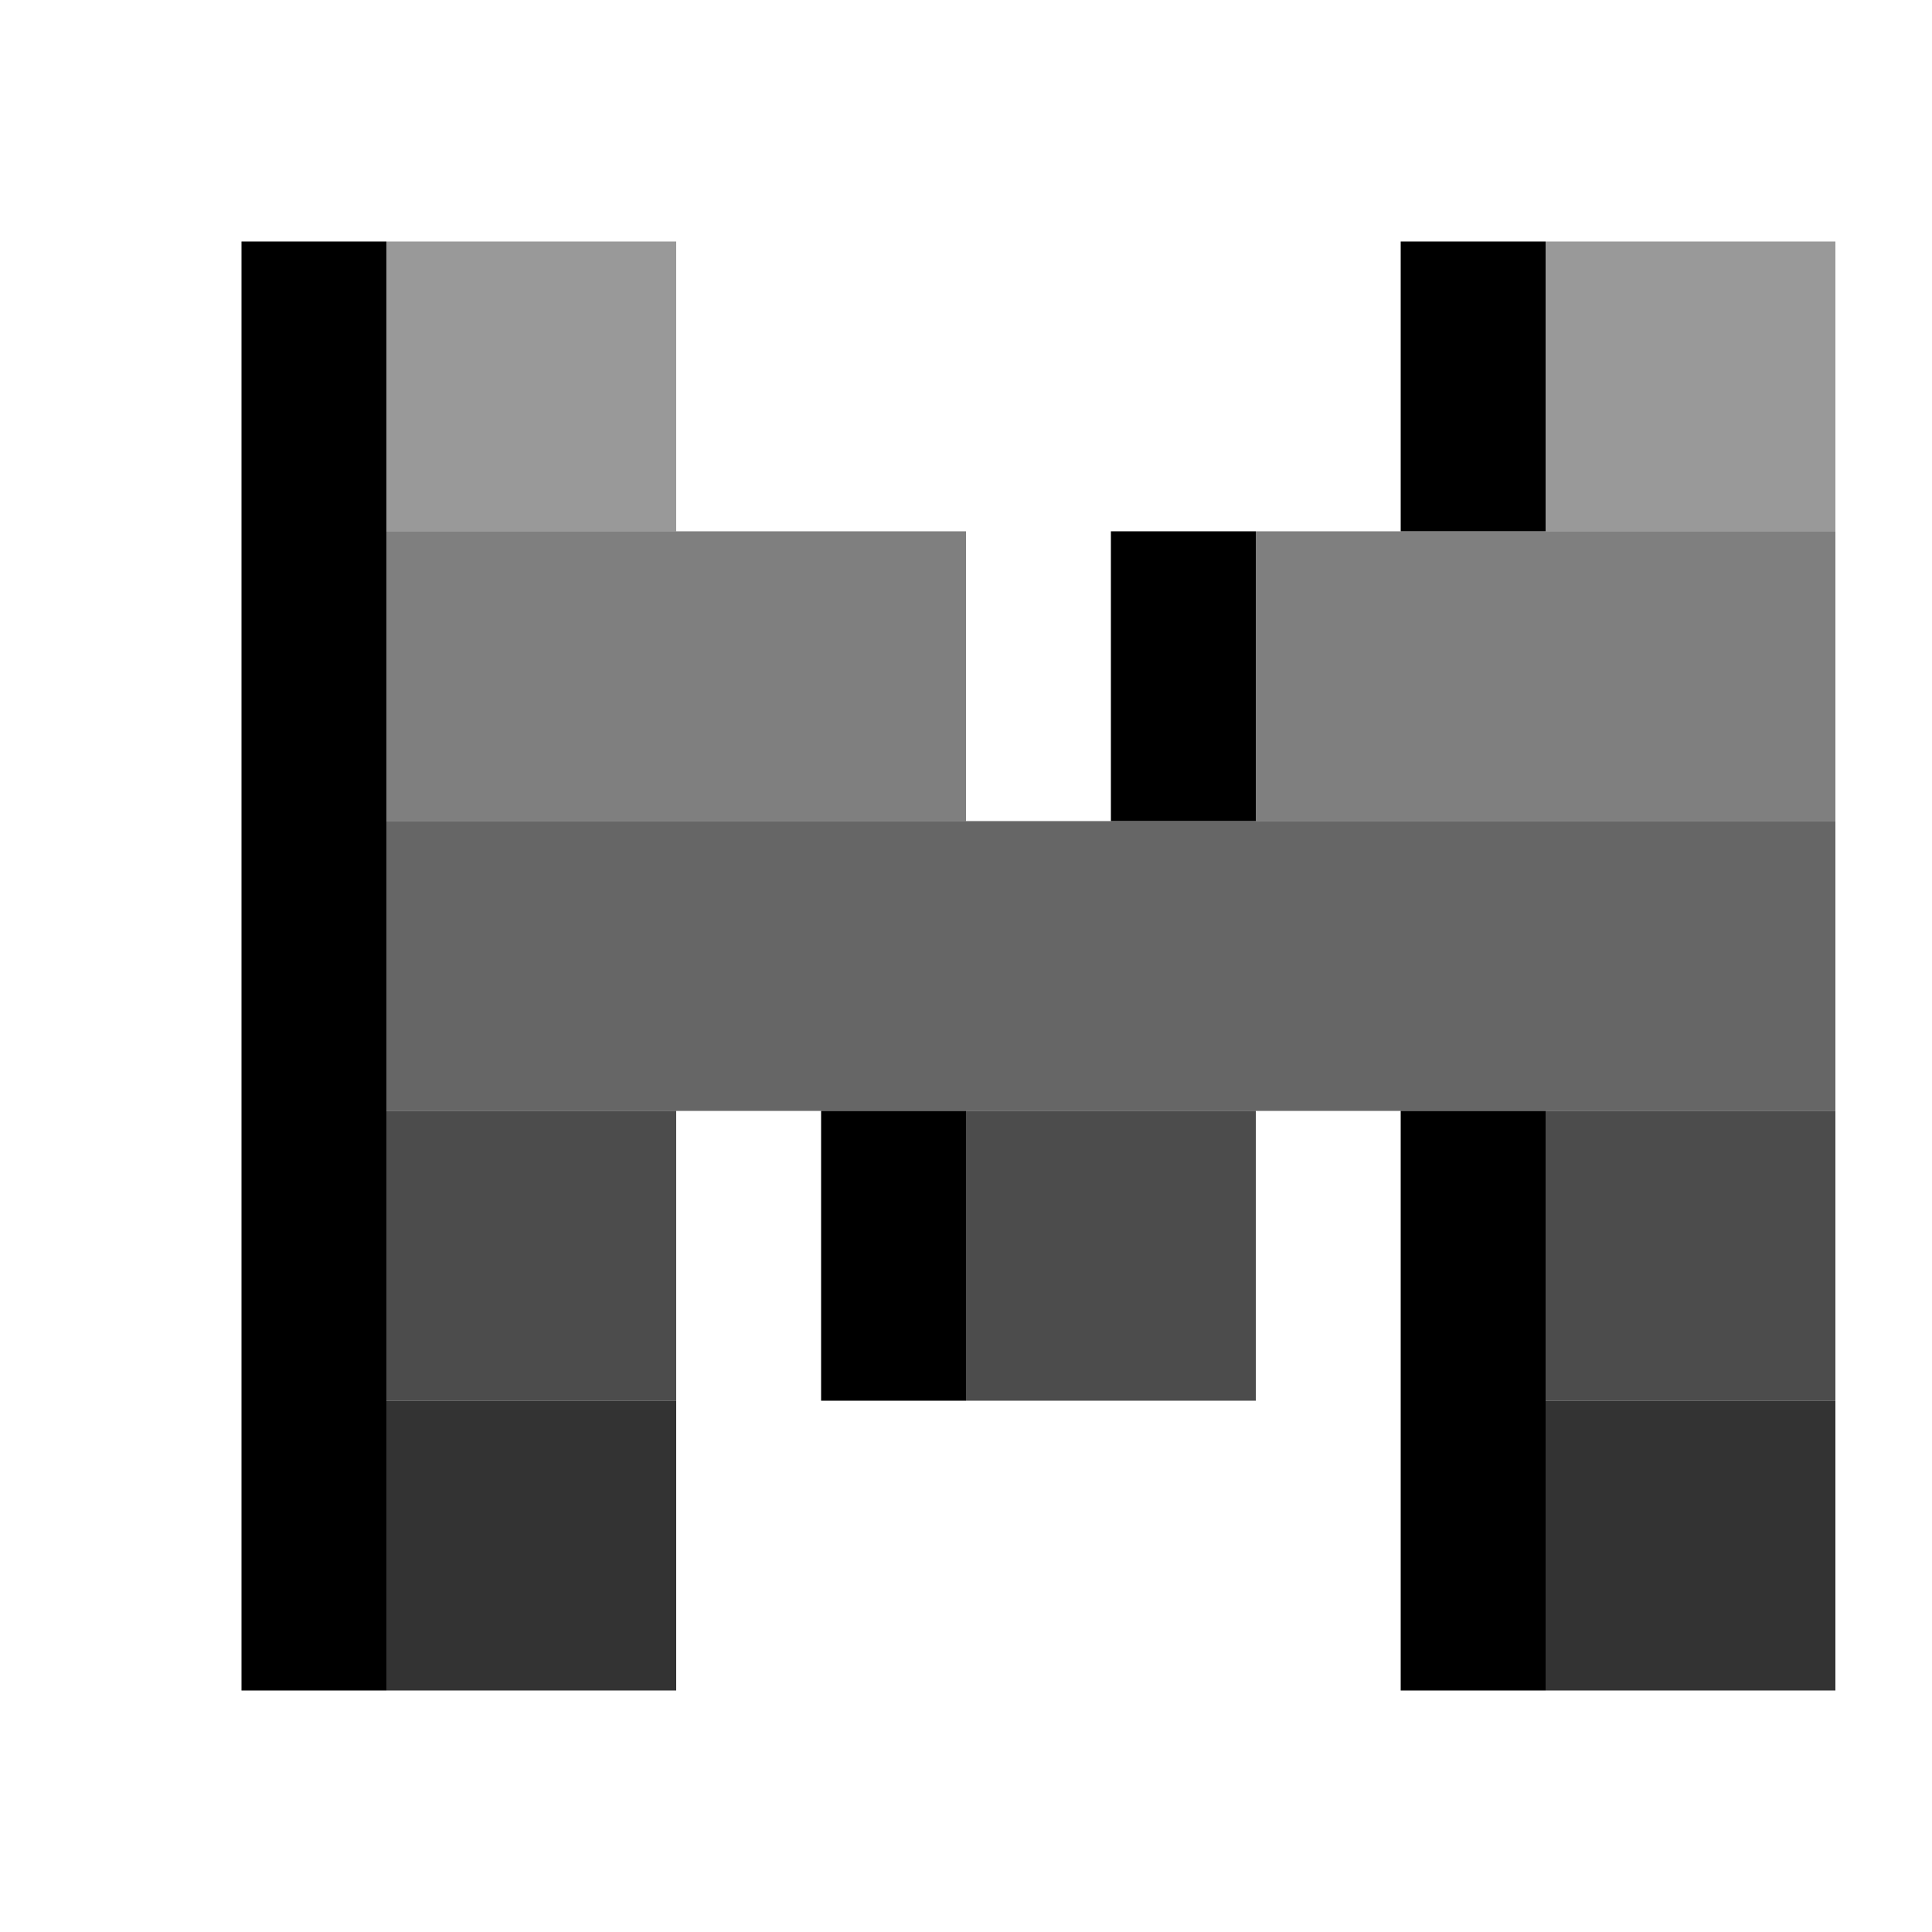
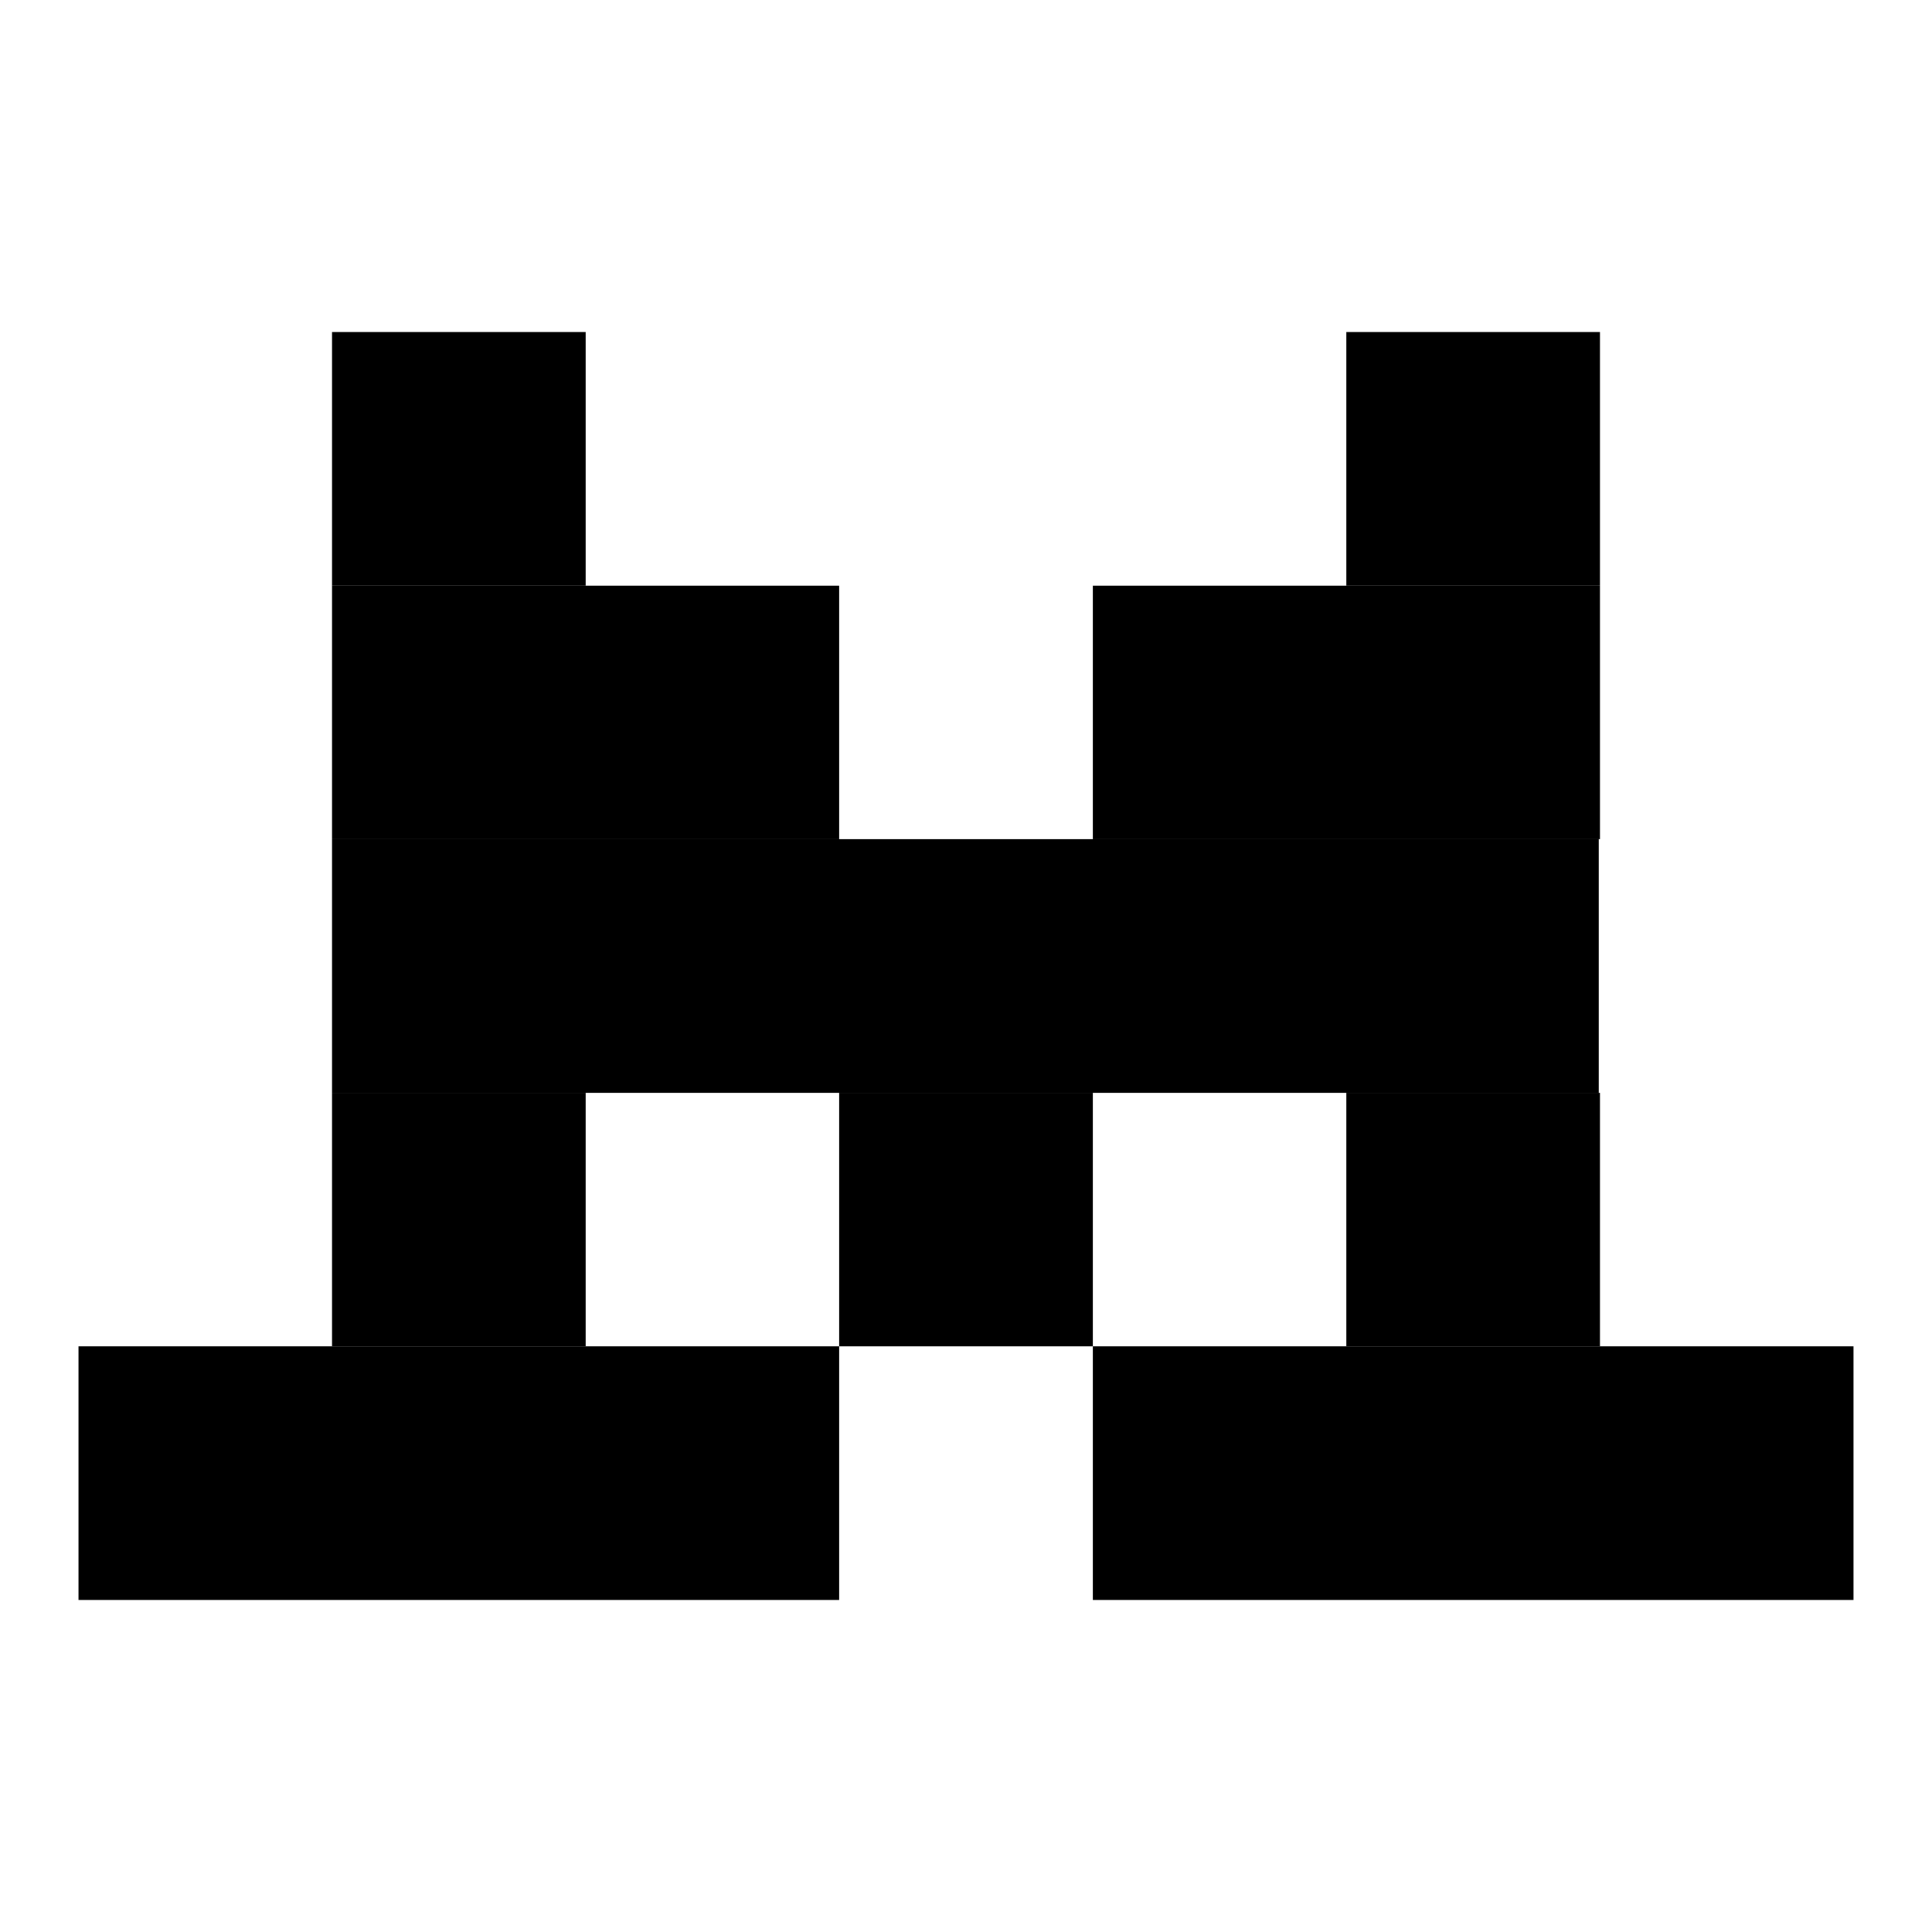
- <svg xmlns="http://www.w3.org/2000/svg" width="16" height="16" viewBox="0 0 16 16" fill="none">
-   <path fill-rule="evenodd" clip-rule="evenodd" d="M10.4 4.4V6.8H9.2V4.4H10.4ZM12.8 2V4.4H11.6V2H12.8ZM2 2H3.2V14H2V2ZM6.8 9.2H8V11.6H6.8V9.2ZM11.6 9.2H12.8V14H11.6V9.2Z" fill="black" />
-   <path opacity="0.4" fill-rule="evenodd" clip-rule="evenodd" d="M12.8 2H15.2V4.4H12.8V2ZM3.2 2H5.6V4.4H3.2V2Z" fill="black" />
-   <path opacity="0.5" fill-rule="evenodd" clip-rule="evenodd" d="M10.4 6.8V4.4H15.2V6.8H10.4ZM3.2 6.8V4.4H8V6.8H3.2Z" fill="black" />
-   <path opacity="0.6" fill-rule="evenodd" clip-rule="evenodd" d="M3.2 9.2V6.8H15.2V9.2H3.2Z" fill="black" />
-   <path opacity="0.7" fill-rule="evenodd" clip-rule="evenodd" d="M8 9.2H10.4V11.6H8V9.2ZM12.8 9.2H15.2V11.6H12.8V9.2ZM3.2 9.2H5.6V11.6H3.2V9.2Z" fill="black" />
-   <path opacity="0.8" fill-rule="evenodd" clip-rule="evenodd" d="M12.8 11.6H15.2V14H12.8V11.6ZM3.2 11.6H5.6V14H3.2V11.6Z" fill="black" />
+ <svg xmlns="http://www.w3.org/2000/svg" width="16" height="16" version="1.1" viewBox="0 0 16 16">
+   <rect x="2.75" y="2.75" width="2.1" height="2.1" />
+   <rect x="11.15" y="2.75" width="2.1" height="2.1" />
+   <rect x="6.95" y="9.05" width="2.1" height="2.1" />
+   <rect x="2.75" y="9.05" width="2.1" height="2.1" />
+   <rect x="11.15" y="9.05" width="2.1" height="2.1" />
+   <rect x="2.75" y="4.85" width="4.2" height="2.1" />
+   <rect x=".65" y="11.15" width="6.3" height="2.1" />
+   <rect x="9.05" y="11.15" width="6.3" height="2.1" />
+   <rect x="2.75" y="6.95" width="10.49" height="2.1" />
+   <rect x="9.05" y="4.85" width="4.2" height="2.1" />
</svg>
